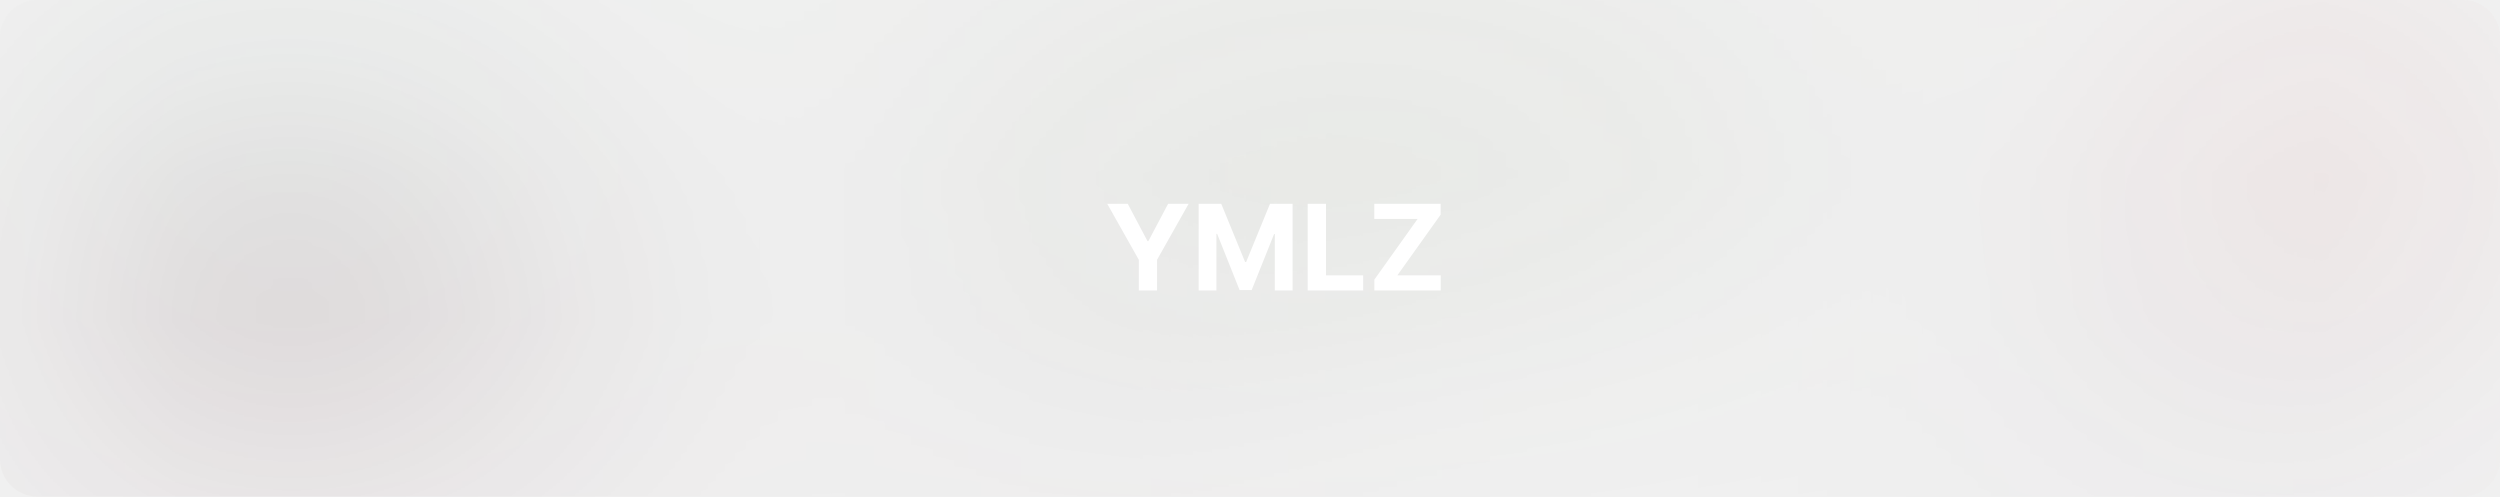
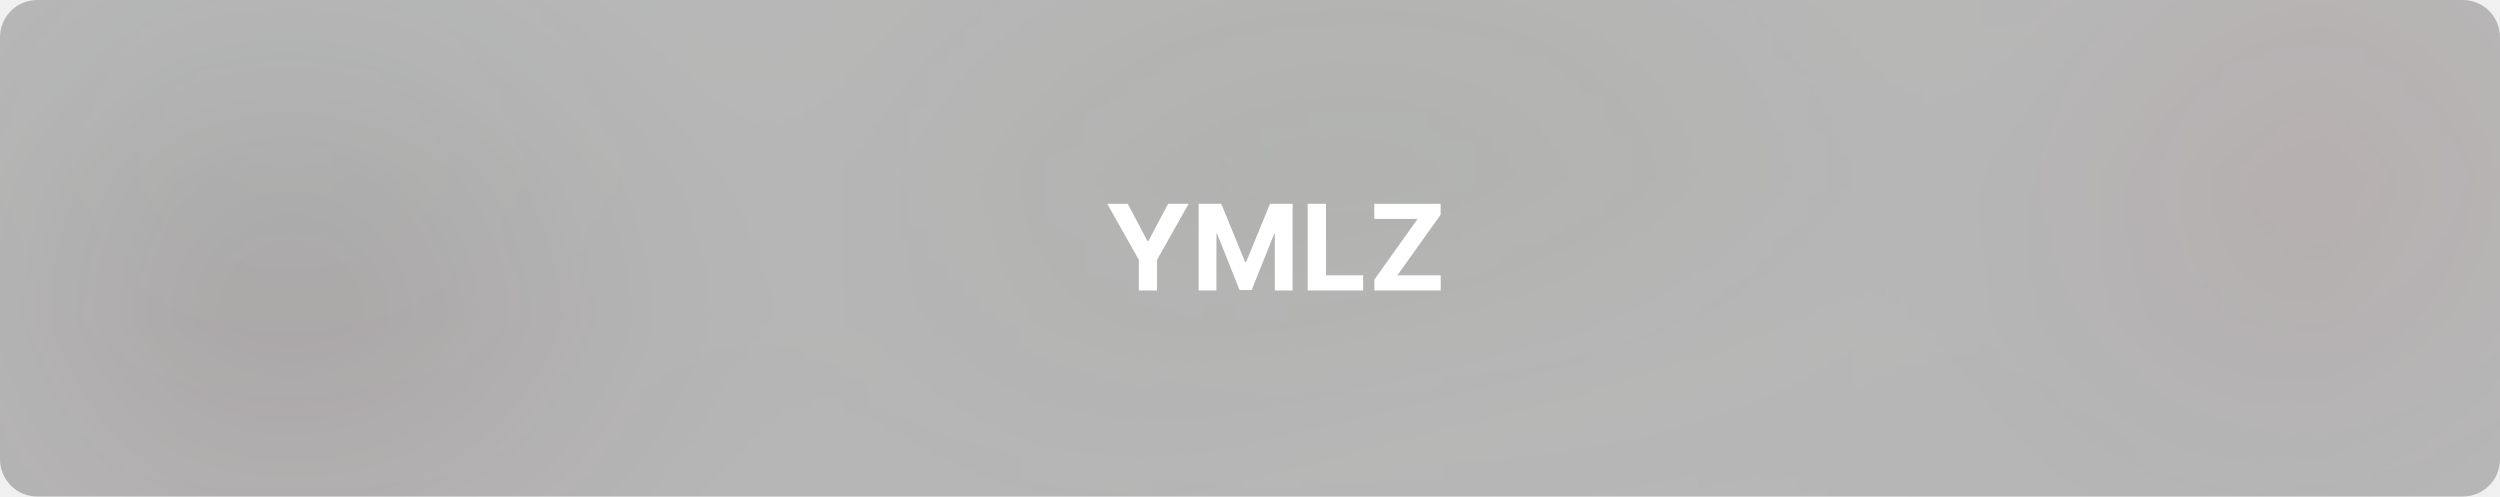
<svg xmlns="http://www.w3.org/2000/svg" width="1007" height="200" viewBox="0 0 1007 200" fill="none">
  <g clip-path="url(#clip0_1_2)">
+     <rect width="1007" height="200" rx="15" fill="#0D0D0D" fill-opacity="0.25" />
    <g opacity="0.33" filter="url(#filter0_f_1_2)">
      <circle cx="115" cy="233" r="115" fill="#420515" />
      <circle cx="437.5" cy="247.5" r="76.5" fill="#3A1E2F" />
      <circle cx="894" cy="269" r="98" fill="#311B4D" />
      <ellipse cx="551.5" cy="-61" rx="239.5" ry="104" fill="#4F6B2E" />
      <circle cx="115" cy="-72" r="115" fill="#349767" />
      <ellipse cx="966.5" cy="-24" rx="72.5" ry="103" fill="#C12E2E" />
    </g>
    <path d="M445.989 82.091H454.256L462.216 97.125H462.557L470.517 82.091H478.784L466.051 104.659V117H458.722V104.659L445.989 82.091ZM482.815 82.091H491.918L501.531 105.545H501.94L511.554 82.091H520.656V117H513.497V94.278H513.207L504.173 116.83H499.298L490.264 94.193H489.974V117H482.815V82.091ZM526.737 117V82.091H534.118V110.915H549.084V117H526.737ZM553.597 117V112.619L571.017 88.176H553.562V82.091H580.29V86.472L562.852 110.915H580.324V117H553.597Z" fill="white" />
  </g>
  <defs>
    <filter id="filter0_f_1_2" x="-150" y="-337" width="1339" height="854" filterUnits="userSpaceOnUse" color-interpolation-filters="sRGB">
      <feFlood flood-opacity="0" result="BackgroundImageFix" />
      <feBlend mode="normal" in="SourceGraphic" in2="BackgroundImageFix" result="shape" />
      <feGaussianBlur stdDeviation="75" result="effect1_foregroundBlur_1_2" />
    </filter>
    <clipPath id="clip0_1_2">
      <rect width="1007" height="200" rx="15" fill="white" />
    </clipPath>
  </defs>
</svg>
